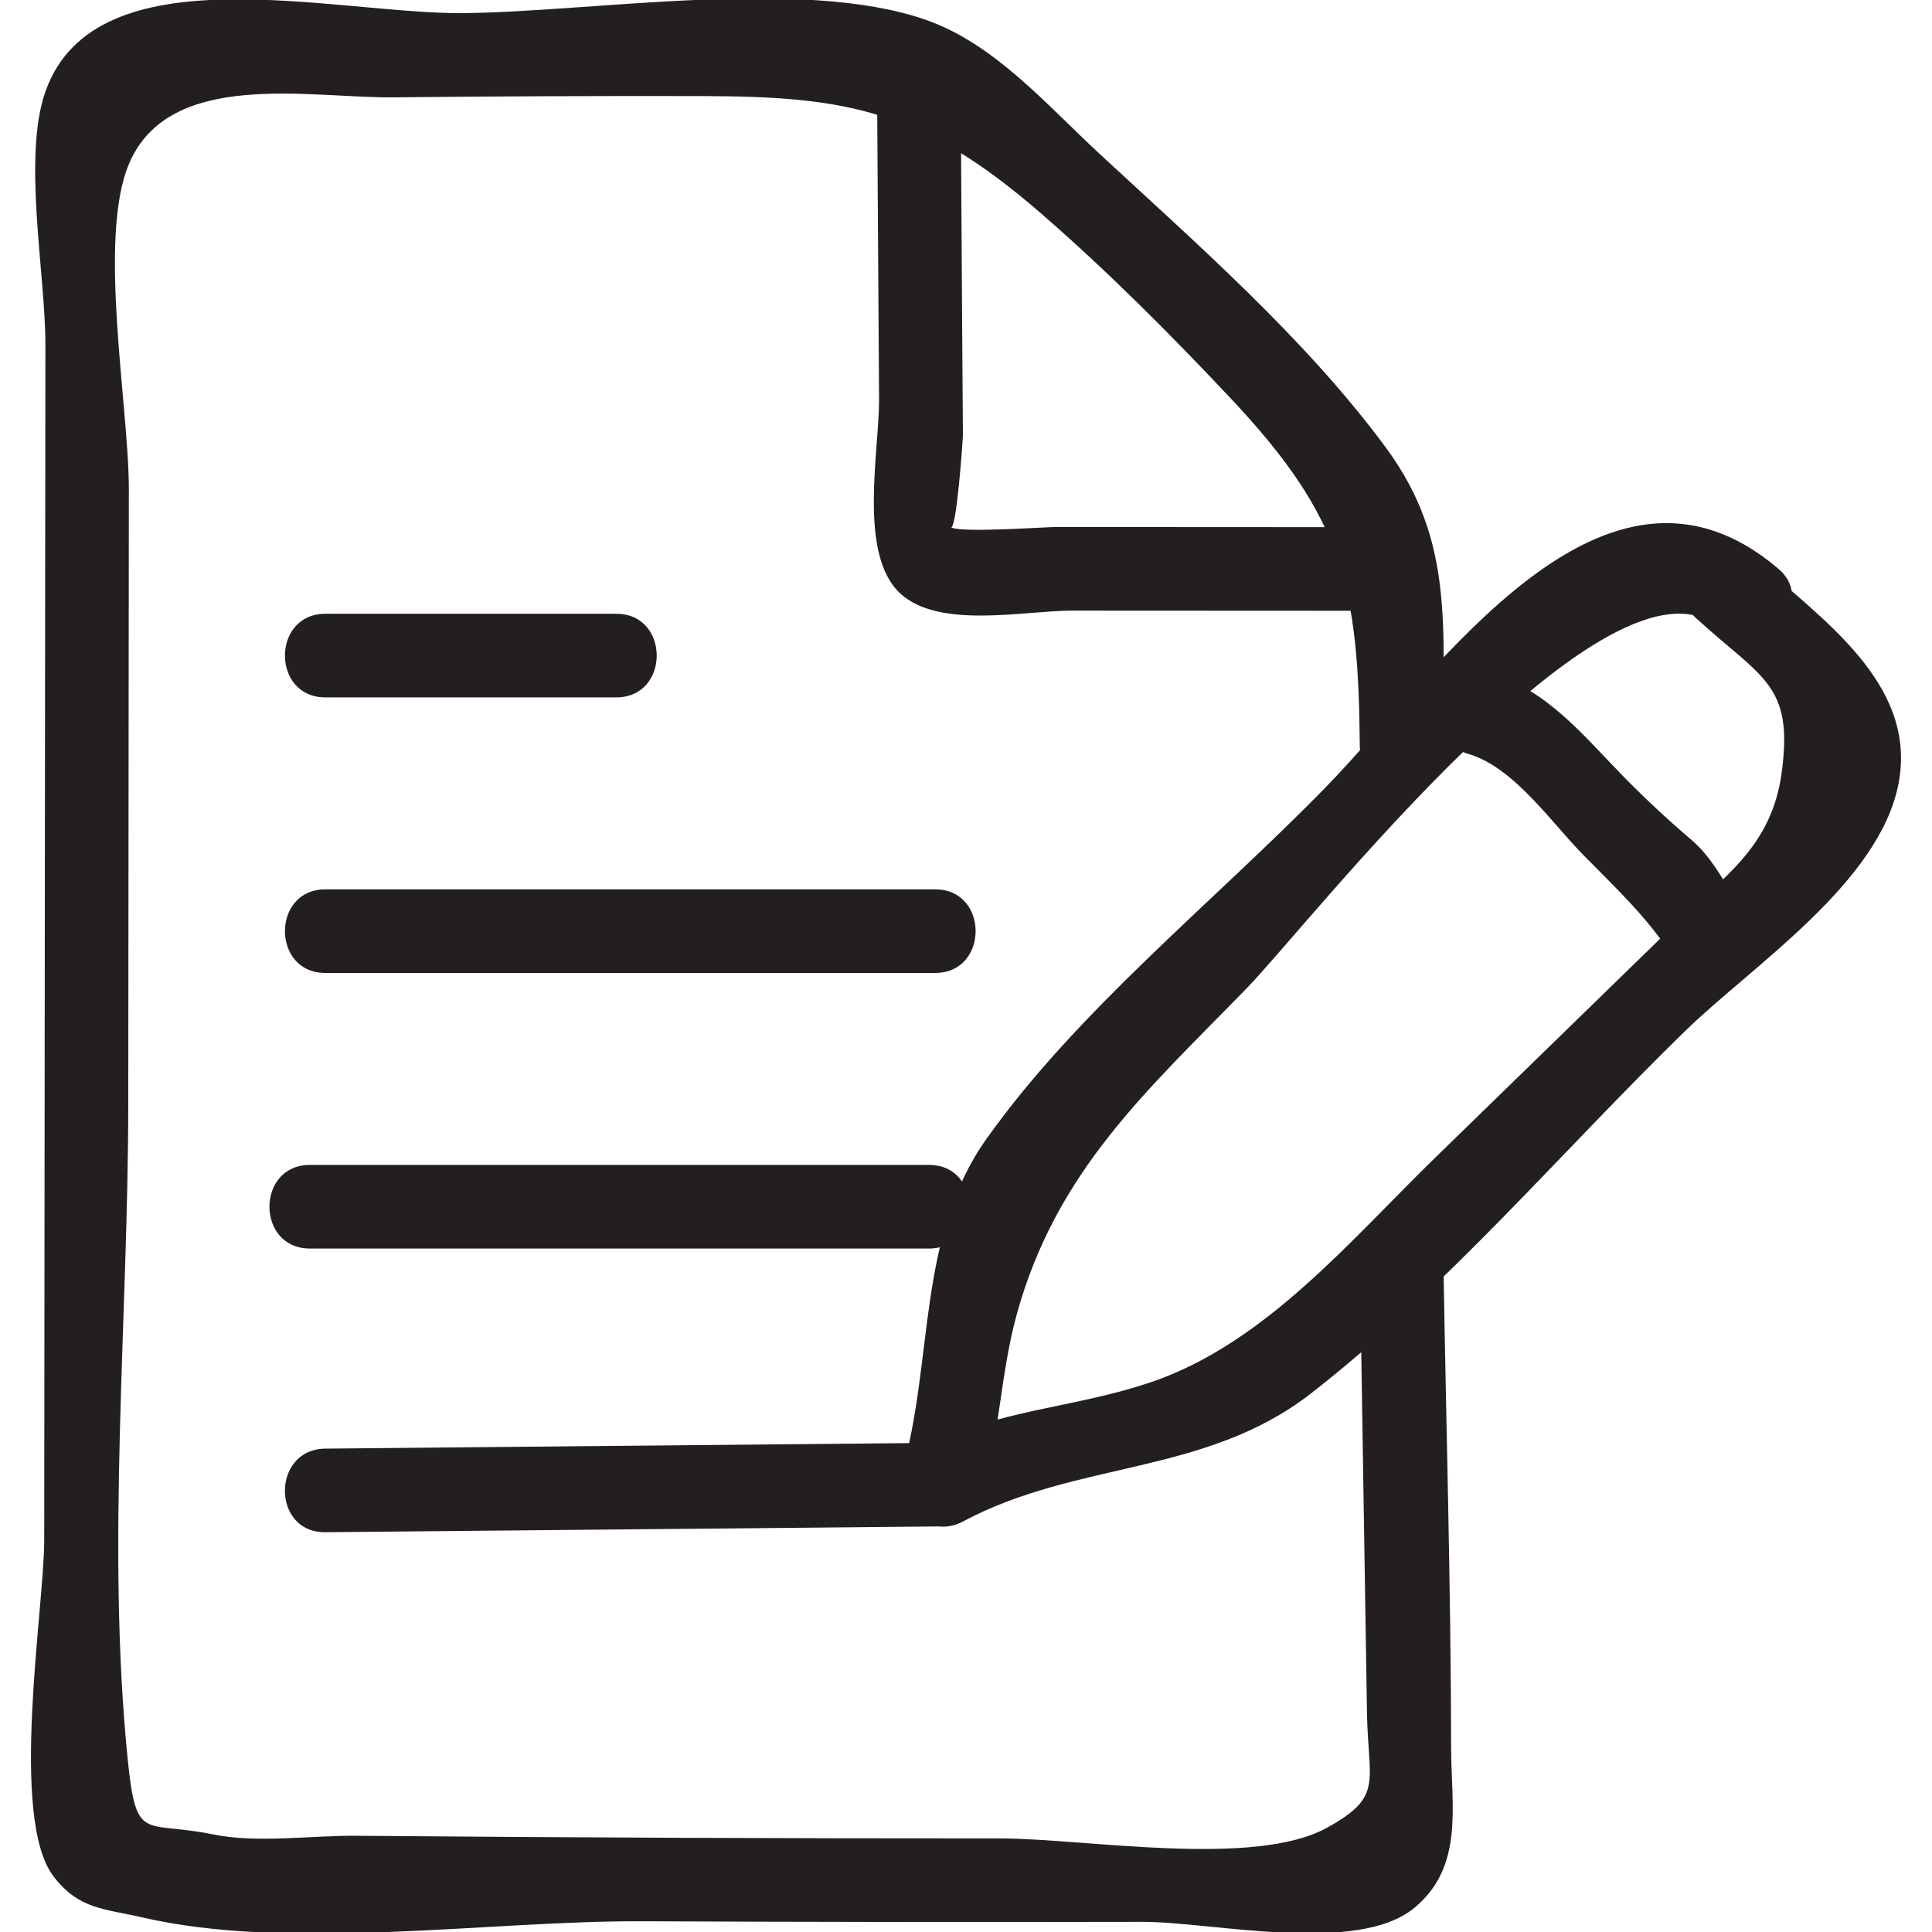
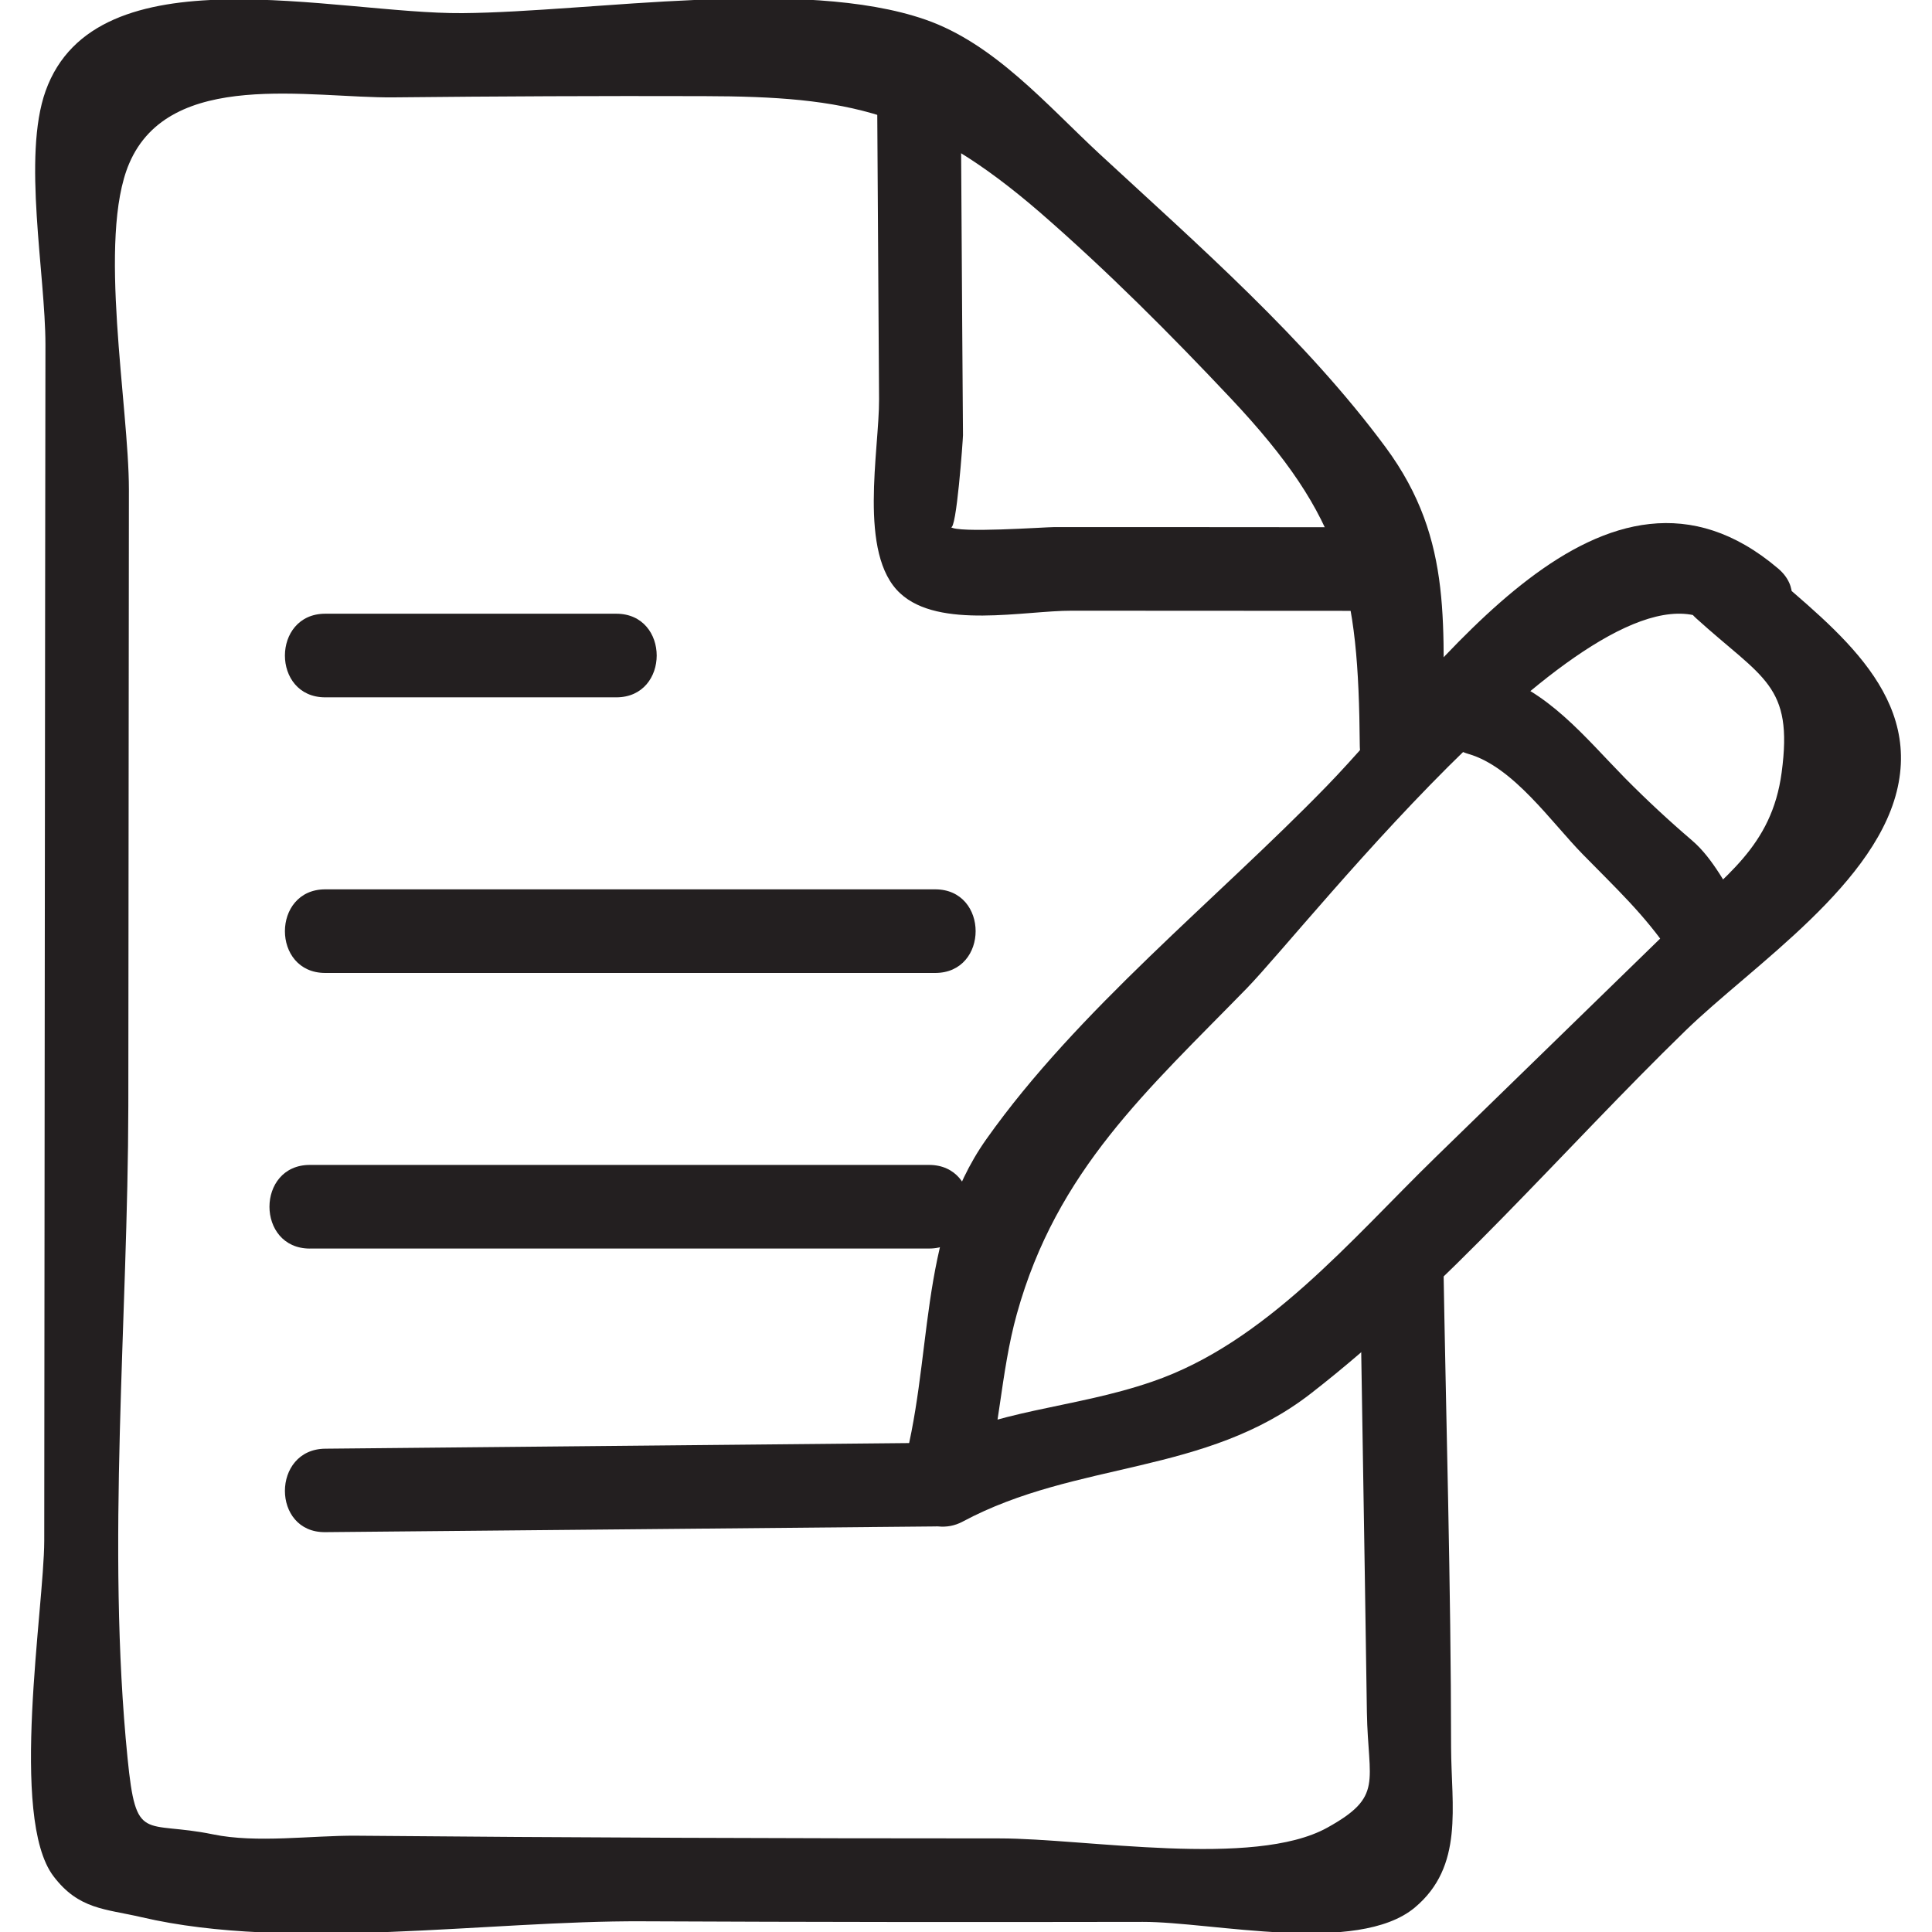
- <svg xmlns="http://www.w3.org/2000/svg" xml:space="preserve" id="Layer_1" style="enable-background:new 0 0 52 52" version="1.1" viewBox="0 0 52 52">
-   <style>.st0{fill:#231f20}</style>
-   <path d="M45.652 16.64c1.796 1.635 2.62 1.782 2.303 4.15-.27 2.008-1.547 2.797-2.902 4.115l-6.409 6.239c-2.28 2.218-4.579 5-7.633 6.046-2.168.742-4.171.717-6.236 1.823l1.653 1.27c.47-1.618.5-3.33.941-4.919 1.072-3.863 3.516-6.02 6.186-8.764 1.696-1.743 9.8-12.184 12.715-9.704 1.097.933 2.696-.651 1.591-1.591-4.694-3.994-9.171 2.794-12.158 5.862-2.962 3.044-6.701 6.025-9.156 9.492-1.885 2.66-1.404 5.98-2.289 9.026-.283.974.81 1.723 1.653 1.27 3.085-1.652 6.525-1.236 9.373-3.45 3.625-2.816 6.789-6.56 10.078-9.761 1.808-1.76 5.244-3.988 5.742-6.68.498-2.69-2.12-4.43-3.861-6.014-1.07-.973-2.665.614-1.591 1.59z" class="st0" />
-   <path d="M39.526 20.294c1.207.349 2.228 1.84 3.08 2.709.888.904 1.656 1.612 2.368 2.668.805 1.194 2.755.07 1.943-1.136-.433-.641-.787-1.411-1.376-1.916a28.256 28.256 0 0 1-1.81-1.682c-1.078-1.098-2.077-2.37-3.607-2.813-1.394-.403-1.989 1.767-.598 2.17zM25.172 38.835l-16.417.155c-1.447.014-1.45 2.264 0 2.25l16.417-.155c1.447-.013 1.45-2.263 0-2.25zM8.339 33.604h16.667c1.447 0 1.45-2.25 0-2.25H8.339c-1.448 0-1.45 2.25 0 2.25zm.417-7.417h16.416c1.448 0 1.45-2.25 0-2.25H8.756c-1.448 0-1.45 2.25 0 2.25zm0-7.417h7.833c1.448 0 1.45-2.25 0-2.25H8.756c-1.448 0-1.45 2.25 0 2.25z" class="st0" />
-   <path d="m36.597 33.806.135 8.501.06 3.778c.03 1.899.456 2.261-1.07 3.106-1.976 1.094-6.512.29-8.814.29a1971.7 1971.7 0 0 1-17.324-.071c-1.2-.01-2.678.205-3.85-.037-1.871-.385-2.068.261-2.3-2.052-.572-5.715.012-11.807.018-17.559l.016-16.583c.002-2.25-.85-6.768.008-8.78C4.57 1.84 8.35 2.646 10.598 2.62c2.78-.03 5.562-.04 8.343-.034 3.89.009 5.886.394 9.052 3.135 1.799 1.558 3.511 3.277 5.14 5.01 3.038 3.228 3.428 5.092 3.466 9.334.012 1.447 2.262 1.45 2.25 0-.028-3.16.319-5.494-1.555-8.027-2.165-2.928-5.055-5.449-7.71-7.908-1.42-1.315-2.828-2.96-4.676-3.6-3.32-1.154-8.973-.205-12.456-.177C9.022.381 2.588-1.353 1.228 2.45c-.63 1.76-.004 4.931-.006 6.828l-.007 6.828-.013 12.682-.012 12.68c-.002 1.814-.946 7.453.247 9.03.682.9 1.394.877 2.373 1.105 3.99.93 9.332.09 13.473.108 4.492.02 8.983.026 13.474.016 1.86-.004 5.778.904 7.32-.384 1.335-1.116.982-2.728.98-4.312-.006-4.407-.14-8.817-.21-13.224-.023-1.446-2.273-1.45-2.25 0z" class="st0" />
-   <path d="m23.61 2.979.05 7.763c.01 1.372-.575 4.17.568 5.229 1.05.973 3.353.463 4.618.464l7.91.004c1.448 0 1.45-2.25 0-2.25l-5.584-.003-2.791-.001c-.258 0-2.633.17-2.792-.002.151.163.328-2.37.328-2.47l-.02-2.912-.037-5.822c-.01-1.448-2.26-1.45-2.25 0z" class="st0" />
+ <svg xmlns="http://www.w3.org/2000/svg" width="50" height="50">
+   <path fill="#231F20" d="M43.895 16c1.73 1.57 2.52 1.715 2.214 3.992-.257 1.93-1.484 2.688-2.789 3.953l-6.164 6c-2.191 2.133-4.402 4.809-7.34 5.813-2.082.715-4.007.691-5.996 1.754l1.59 1.222c.453-1.554.48-3.203.906-4.73 1.032-3.715 3.38-5.79 5.95-8.426 1.629-1.676 9.422-11.715 12.226-9.332 1.055.899 2.59-.625 1.528-1.531-4.512-3.84-8.817 2.687-11.692 5.637-2.848 2.93-6.441 5.793-8.8 9.128-1.813 2.56-1.352 5.75-2.204 8.68-.27.934.781 1.656 1.59 1.219 2.965-1.586 6.273-1.188 9.012-3.316 3.488-2.708 6.527-6.31 9.691-9.387 1.738-1.692 5.043-3.832 5.52-6.422.48-2.586-2.035-4.258-3.711-5.781-1.028-.938-2.563.59-1.531 1.527Zm0 0" />
+   <path fill="#231F20" d="M38.004 19.512c1.164.336 2.144 1.77 2.965 2.605.851.871 1.59 1.551 2.277 2.567.774 1.148 2.649.066 1.867-1.094-.418-.613-.758-1.356-1.324-1.84a28.375 28.375 0 0 1-1.738-1.617c-1.04-1.059-2-2.281-3.469-2.707-1.34-.387-1.914 1.699-.578 2.086Zm-13.8 17.828-15.786.152c-1.39.012-1.395 2.176 0 2.16l15.785-.148c1.39-.012 1.395-2.176 0-2.164ZM8.02 32.312h16.023c1.395 0 1.395-2.164 0-2.164H8.02c-1.395 0-1.395 2.165 0 2.165Zm.398-7.132h15.785c1.395 0 1.395-2.164 0-2.164H8.418c-1.39 0-1.395 2.164 0 2.164Zm0-7.133h7.531c1.395 0 1.395-2.164 0-2.164H8.418c-1.39 0-1.395 2.164 0 2.164Zm0 0" />
+   <path fill="#231F20" d="m35.188 32.504.132 8.176.055 3.633c.031 1.824.441 2.175-1.027 2.988-1.899 1.05-6.262.277-8.473.277-5.555 0-11.105-.02-16.66-.07-1.152-.008-2.574.199-3.703-.035-1.797-.368-1.989.254-2.211-1.973-.551-5.496.011-11.352.02-16.883l.015-15.945c0-2.164-.82-6.508.008-8.442 1.05-2.46 4.683-1.687 6.847-1.71 2.672-.028 5.348-.04 8.02-.032 3.742.008 5.66.38 8.707 3.012 1.727 1.5 3.375 3.152 4.941 4.816 2.922 3.106 3.297 4.899 3.332 8.977.012 1.39 2.176 1.395 2.164 0-.027-3.04.305-5.281-1.496-7.719C33.777 8.758 31 6.336 28.445 3.973 27.082 2.707 25.727 1.125 23.95.508 20.758-.602 15.32.312 11.973.34 8.676.367 2.488-1.3 1.18 2.355c-.606 1.692-.004 4.743-.004 6.567l-.008 6.566-.012 12.192-.011 12.195c-.004 1.742-.91 7.164.238 8.68.656.867 1.34.843 2.281 1.062 3.836.895 8.973.086 12.953.106 4.32.02 8.637.023 12.957.015 1.79-.004 5.555.867 7.04-.37 1.28-1.071.945-2.622.94-4.145-.003-4.239-.132-8.477-.202-12.715-.02-1.39-2.184-1.395-2.164 0Zm0 0" />
+   <path fill="#231F20" d="m22.703 2.863.047 7.465c.008 1.32-.555 4.012.547 5.027 1.008.938 3.223.446 4.441.45l7.606.004c1.39 0 1.394-2.164 0-2.164l-5.371-.004h-2.684c-.246 0-2.531.164-2.684-.004.145.156.317-2.278.317-2.375l-.02-2.801-.035-5.598c-.012-1.39-2.176-1.394-2.164 0Zm0 0" />
</svg>
